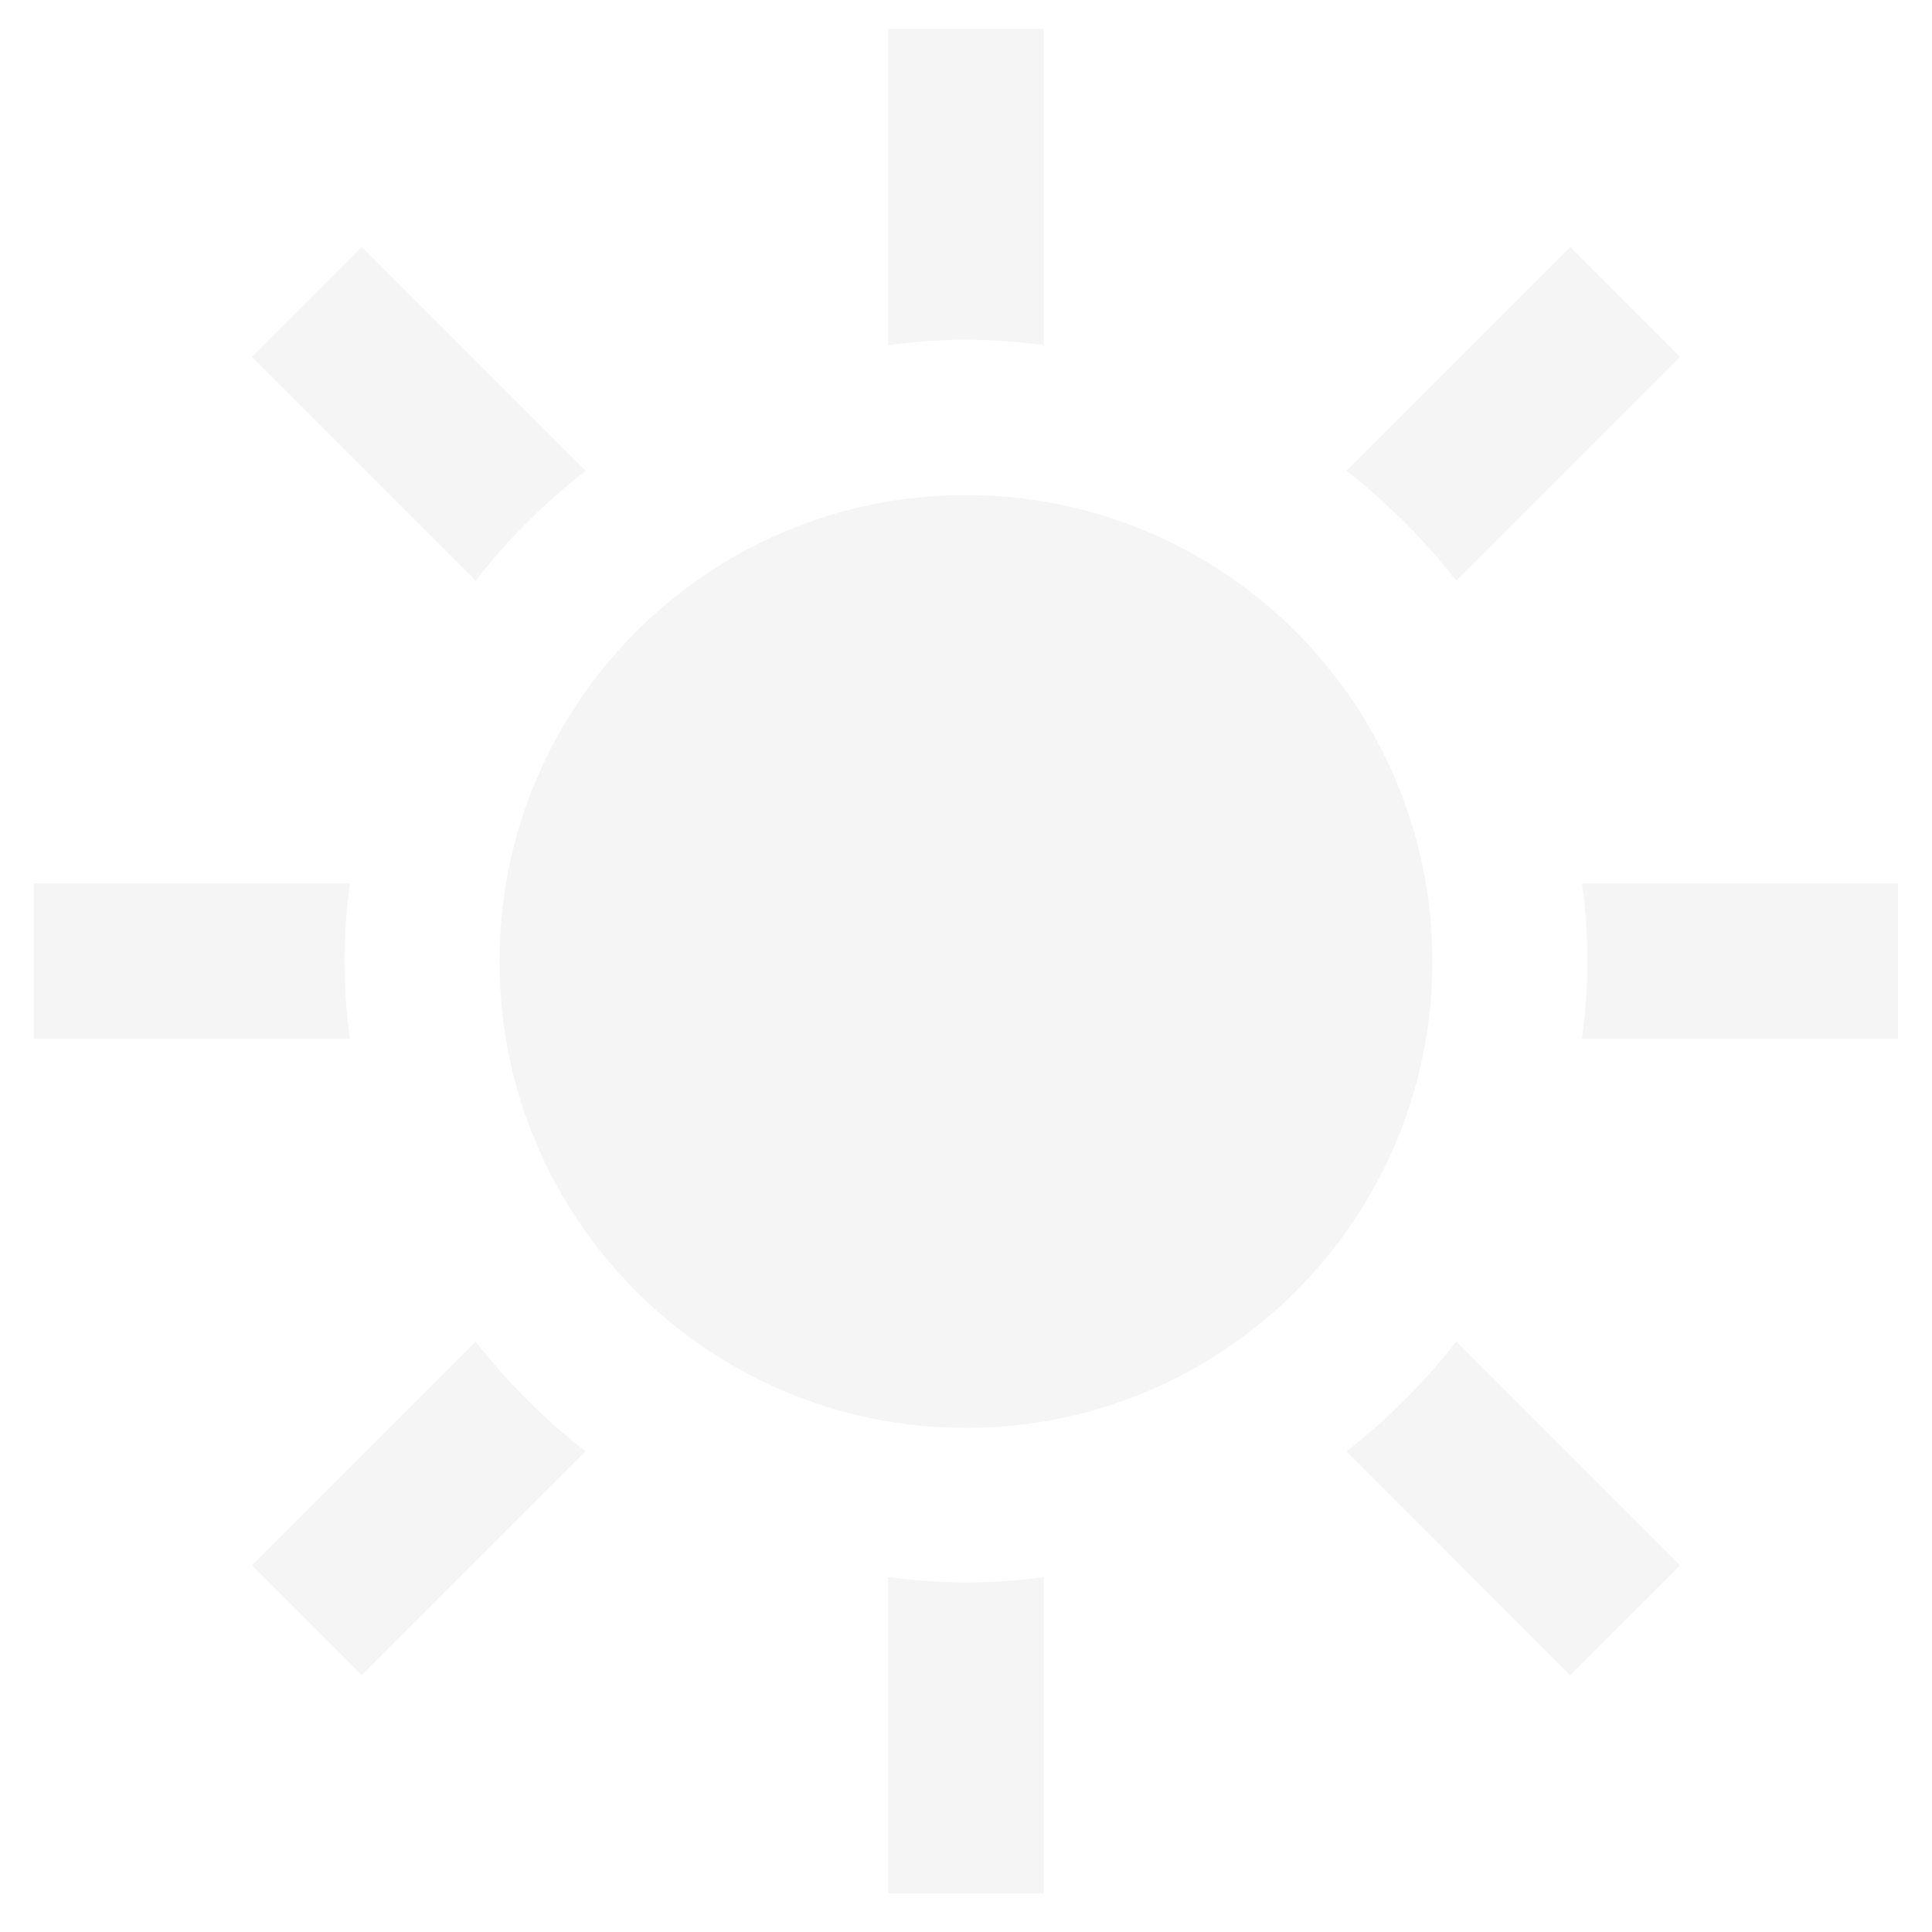
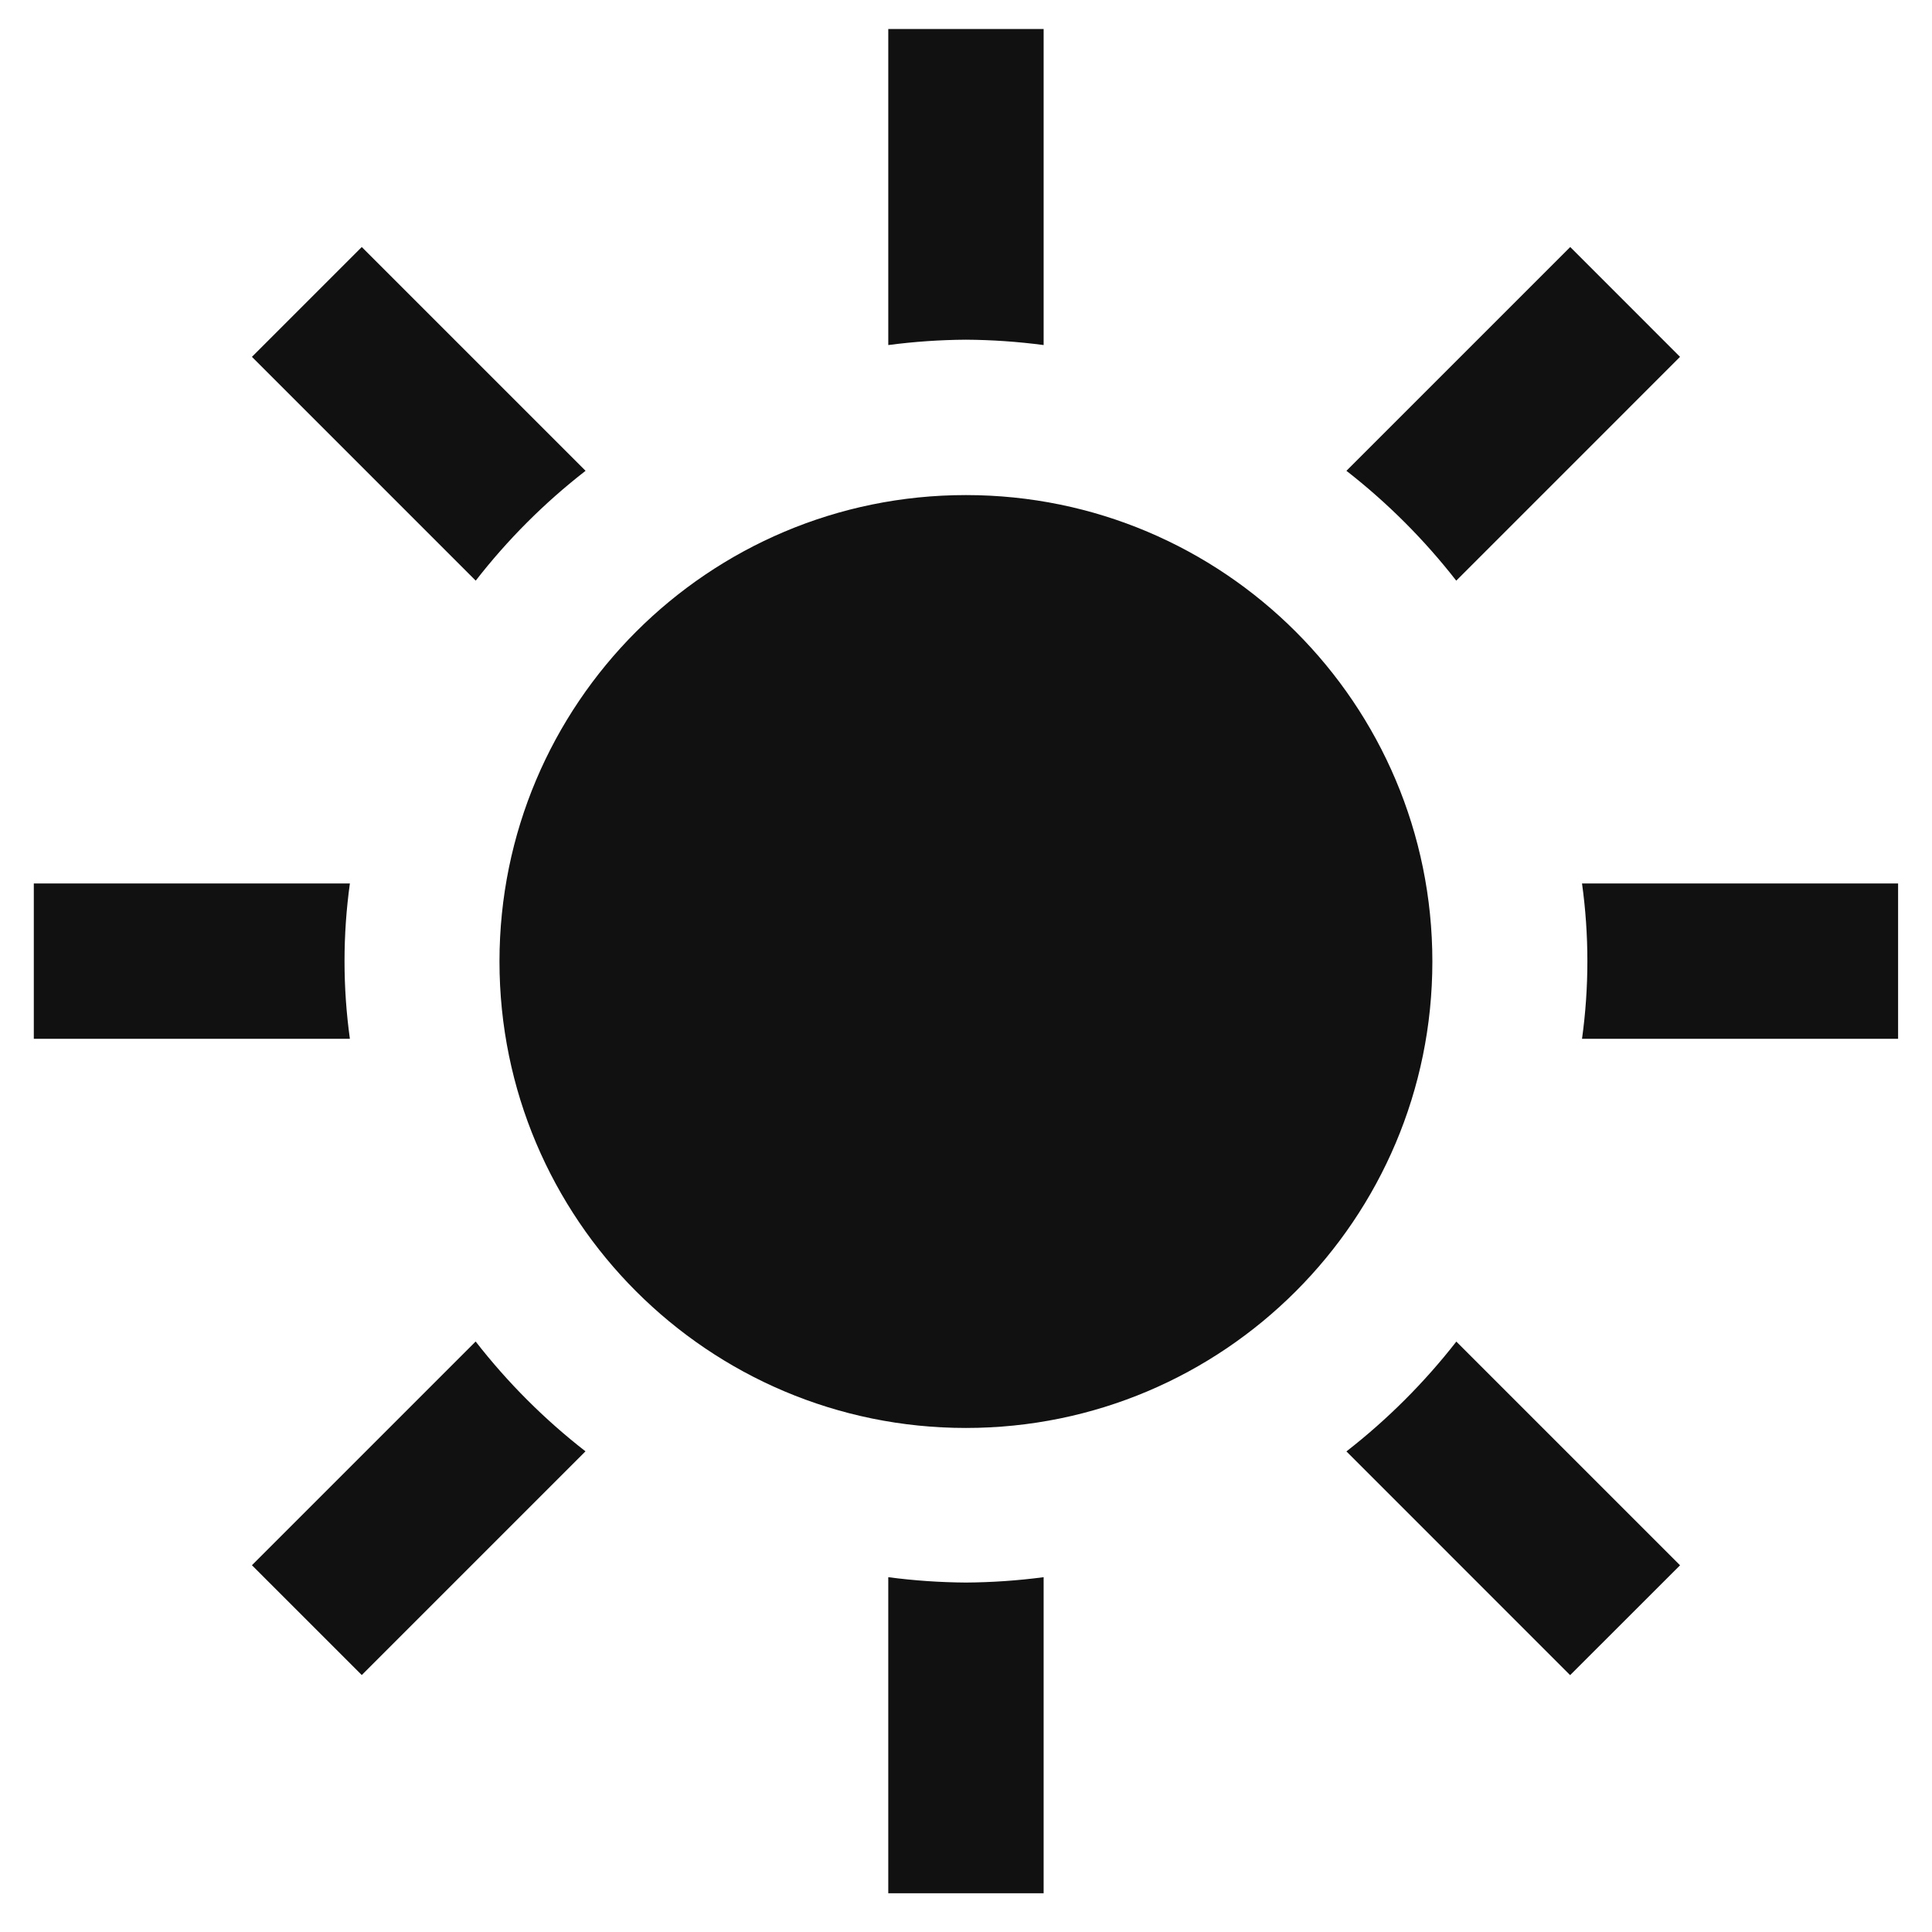
<svg xmlns="http://www.w3.org/2000/svg" width="400" height="400" viewBox="0 0 400 400">
  <defs>
    <clipPath id="clip-path">
-       <rect id="Rectangle_1" data-name="Rectangle 1" width="400" height="400" />
+       <rect id="Rectangle_1" data-name="Rectangle 1" width="400" height="400" fill="#111" />
+     </clipPath>
+     <clipPath id="clip-Custom_Size_1">
+       <rect width="400" height="400" />
    </clipPath>
  </defs>
-   <g id="Custom_Size_1" data-name="Custom Size – 1" clip-path="url(#clip-path)">
+   <g id="Custom_Size_1" data-name="Custom Size – 1" clip-path="url(#clip-Custom_Size_1)">
    <g id="Custom_Size_1-2" data-name="Custom Size – 1" clip-path="url(#clip-path)">
-       <path id="sun" d="M65.44,209.073H0V176.908H65.44a117.094,117.094,0,0,0,0,32.165Zm48.794-117.6L67.9,45.144,45.16,67.884l46.334,46.334a128.961,128.961,0,0,1,22.74-22.741ZM294.5,114.218l46.334-46.334L318.1,45.144,271.762,91.477A130.606,130.606,0,0,1,294.5,114.218ZM192.99,64.33a129.417,129.417,0,0,1,16.083,1.11V0H176.908V65.44a129.408,129.408,0,0,1,16.082-1.11Zm0,257.32a129.417,129.417,0,0,1-16.083-1.11v65.44h32.165V320.54a129.413,129.413,0,0,1-16.082,1.11ZM320.54,176.908a117.1,117.1,0,0,1,0,32.165h65.44V176.908ZM271.762,294.5l46.318,46.32,22.757-22.741-46.318-46.318A130.7,130.7,0,0,1,271.762,294.5ZM91.477,271.746,45.16,318.064,67.9,340.8l46.318-46.318a129.506,129.506,0,0,1-22.741-22.741ZM192.99,96.5a96.572,96.572,0,1,1-.011,0Z" transform="translate(7 6)" fill="#f5f5f5" />
+       <path id="sun" d="M65.44,209.073H0V176.908H65.44a117.094,117.094,0,0,0,0,32.165Zm48.794-117.6L67.9,45.144,45.16,67.884l46.334,46.334a128.961,128.961,0,0,1,22.74-22.741ZM294.5,114.218l46.334-46.334L318.1,45.144,271.762,91.477A130.606,130.606,0,0,1,294.5,114.218ZM192.99,64.33a129.417,129.417,0,0,1,16.083,1.11V0H176.908V65.44a129.408,129.408,0,0,1,16.082-1.11Zm0,257.32a129.417,129.417,0,0,1-16.083-1.11v65.44h32.165V320.54a129.413,129.413,0,0,1-16.082,1.11ZM320.54,176.908a117.1,117.1,0,0,1,0,32.165h65.44V176.908ZM271.762,294.5l46.318,46.32,22.757-22.741-46.318-46.318A130.7,130.7,0,0,1,271.762,294.5ZM91.477,271.746,45.16,318.064,67.9,340.8l46.318-46.318a129.506,129.506,0,0,1-22.741-22.741ZM192.99,96.5a96.572,96.572,0,1,1-.011,0Z" transform="translate(7 6)" fill="#111" />
    </g>
  </g>
</svg>
